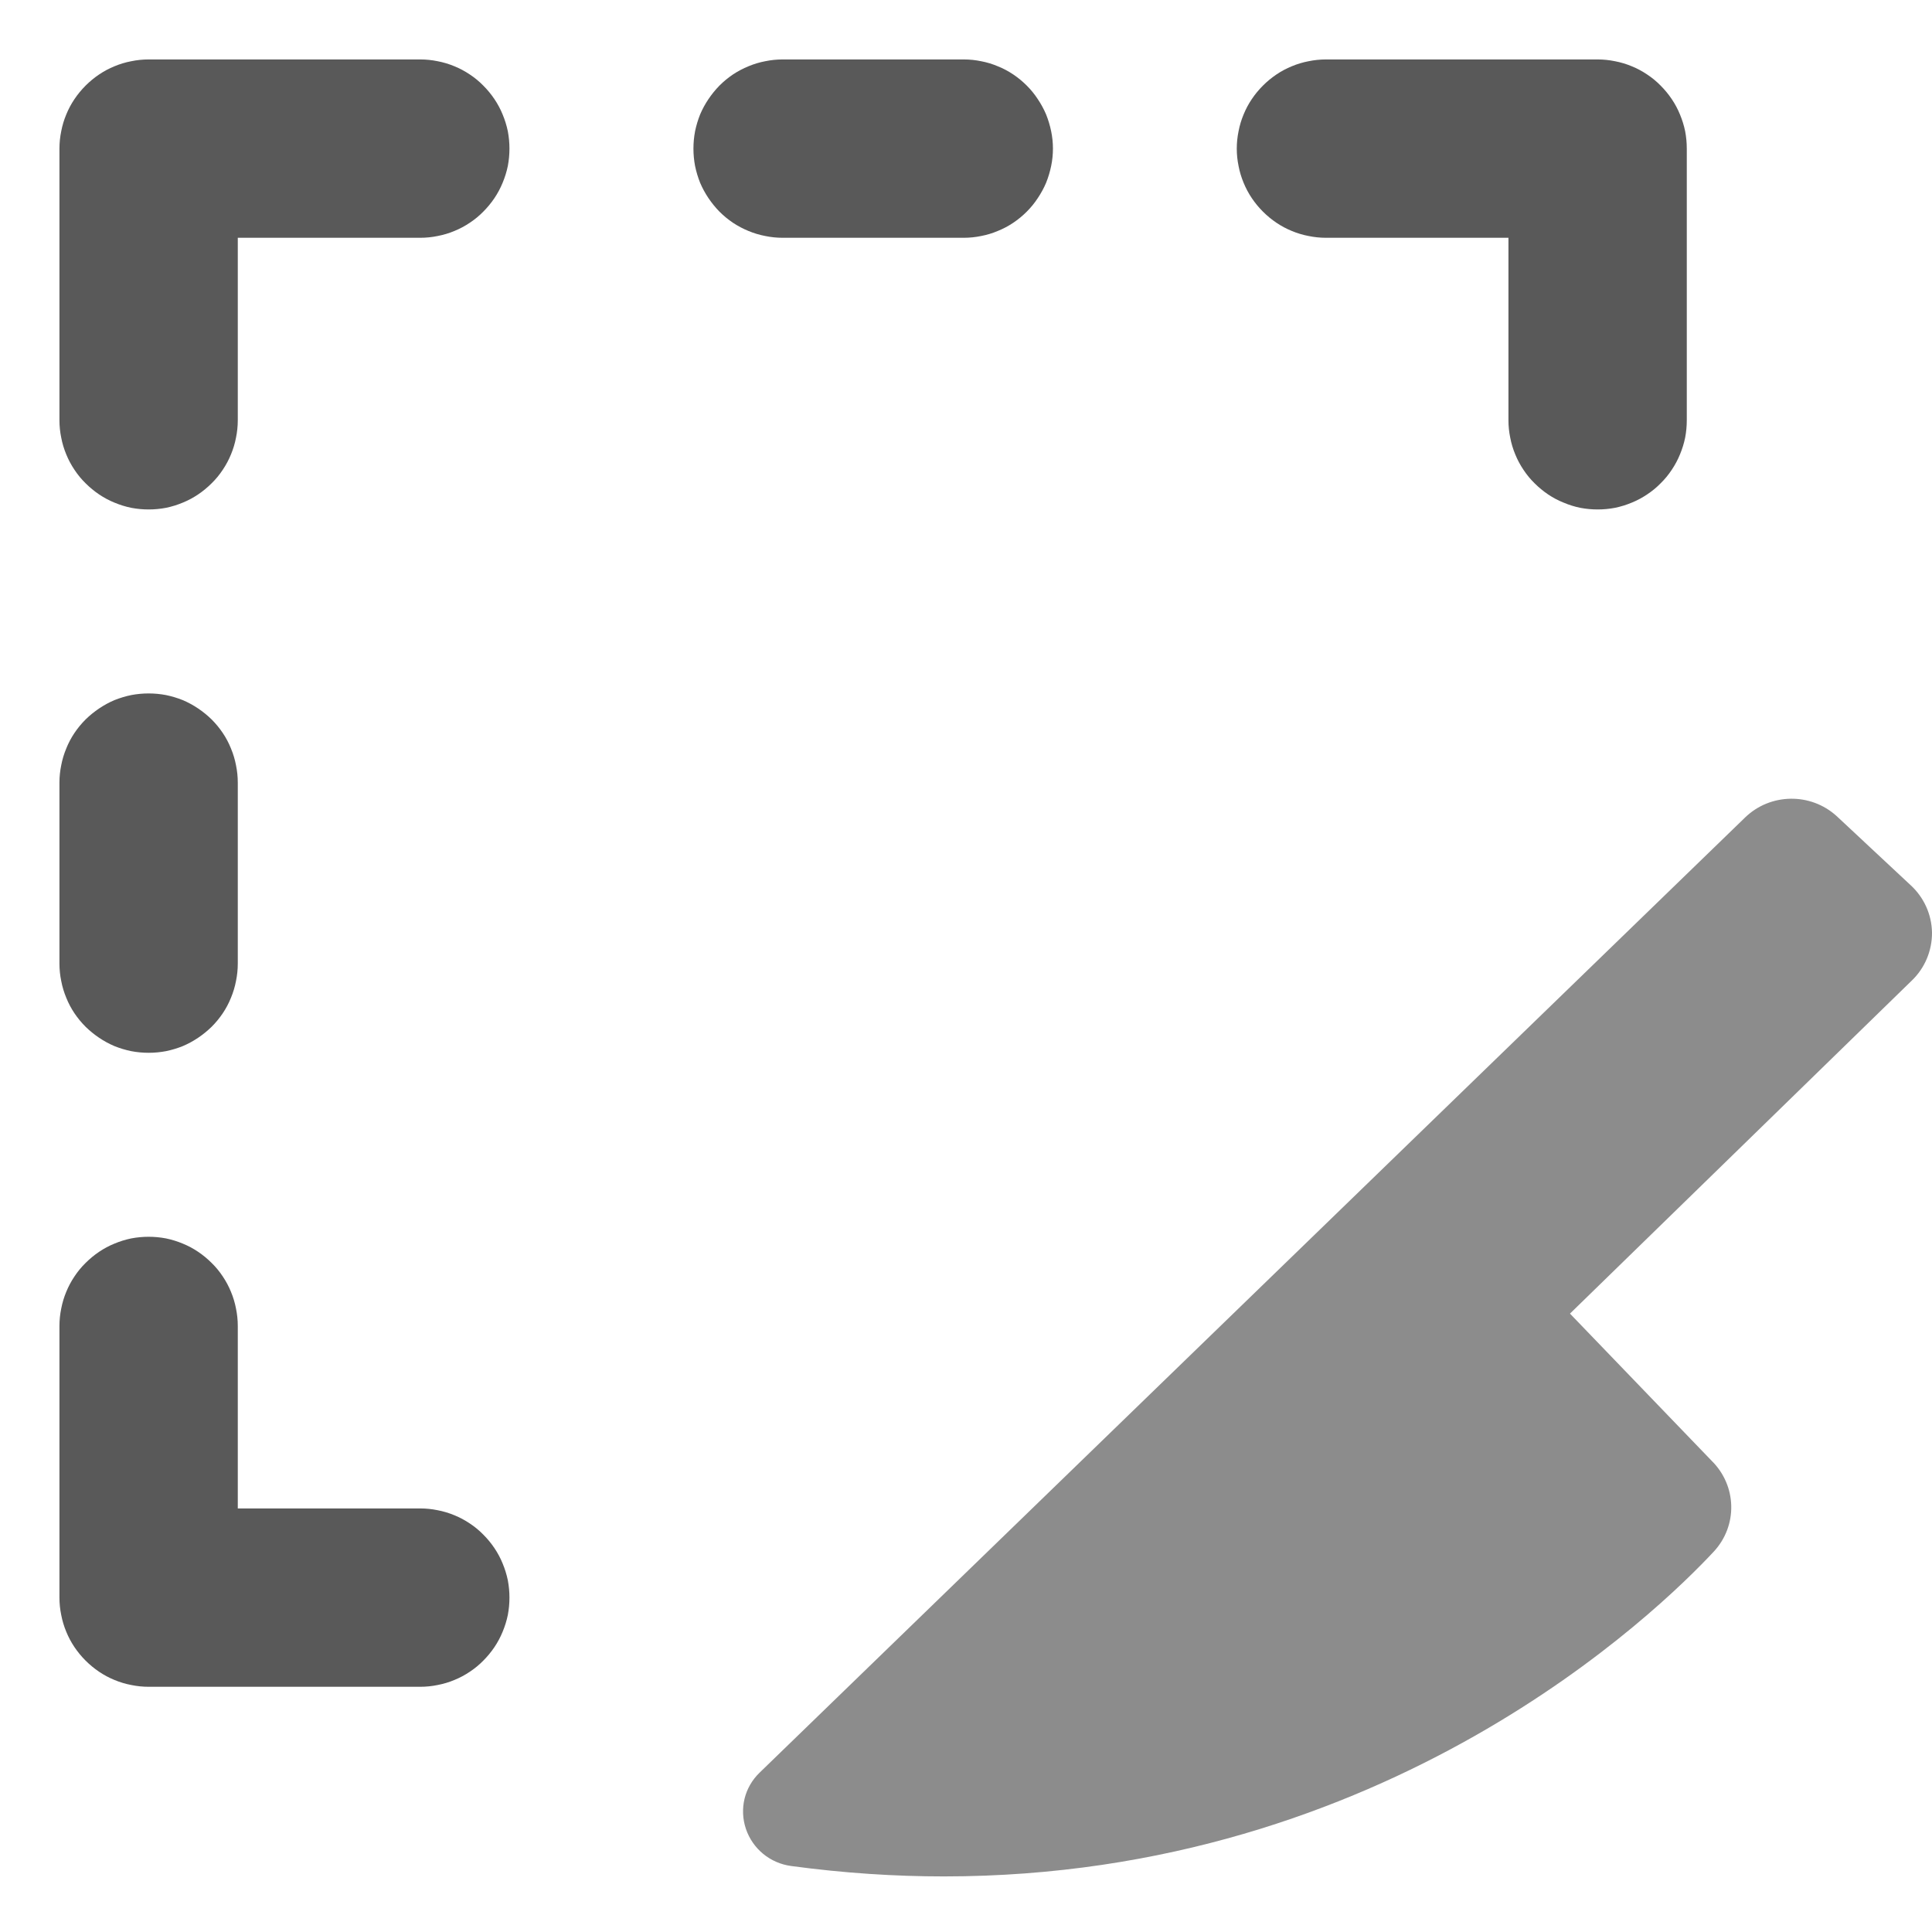
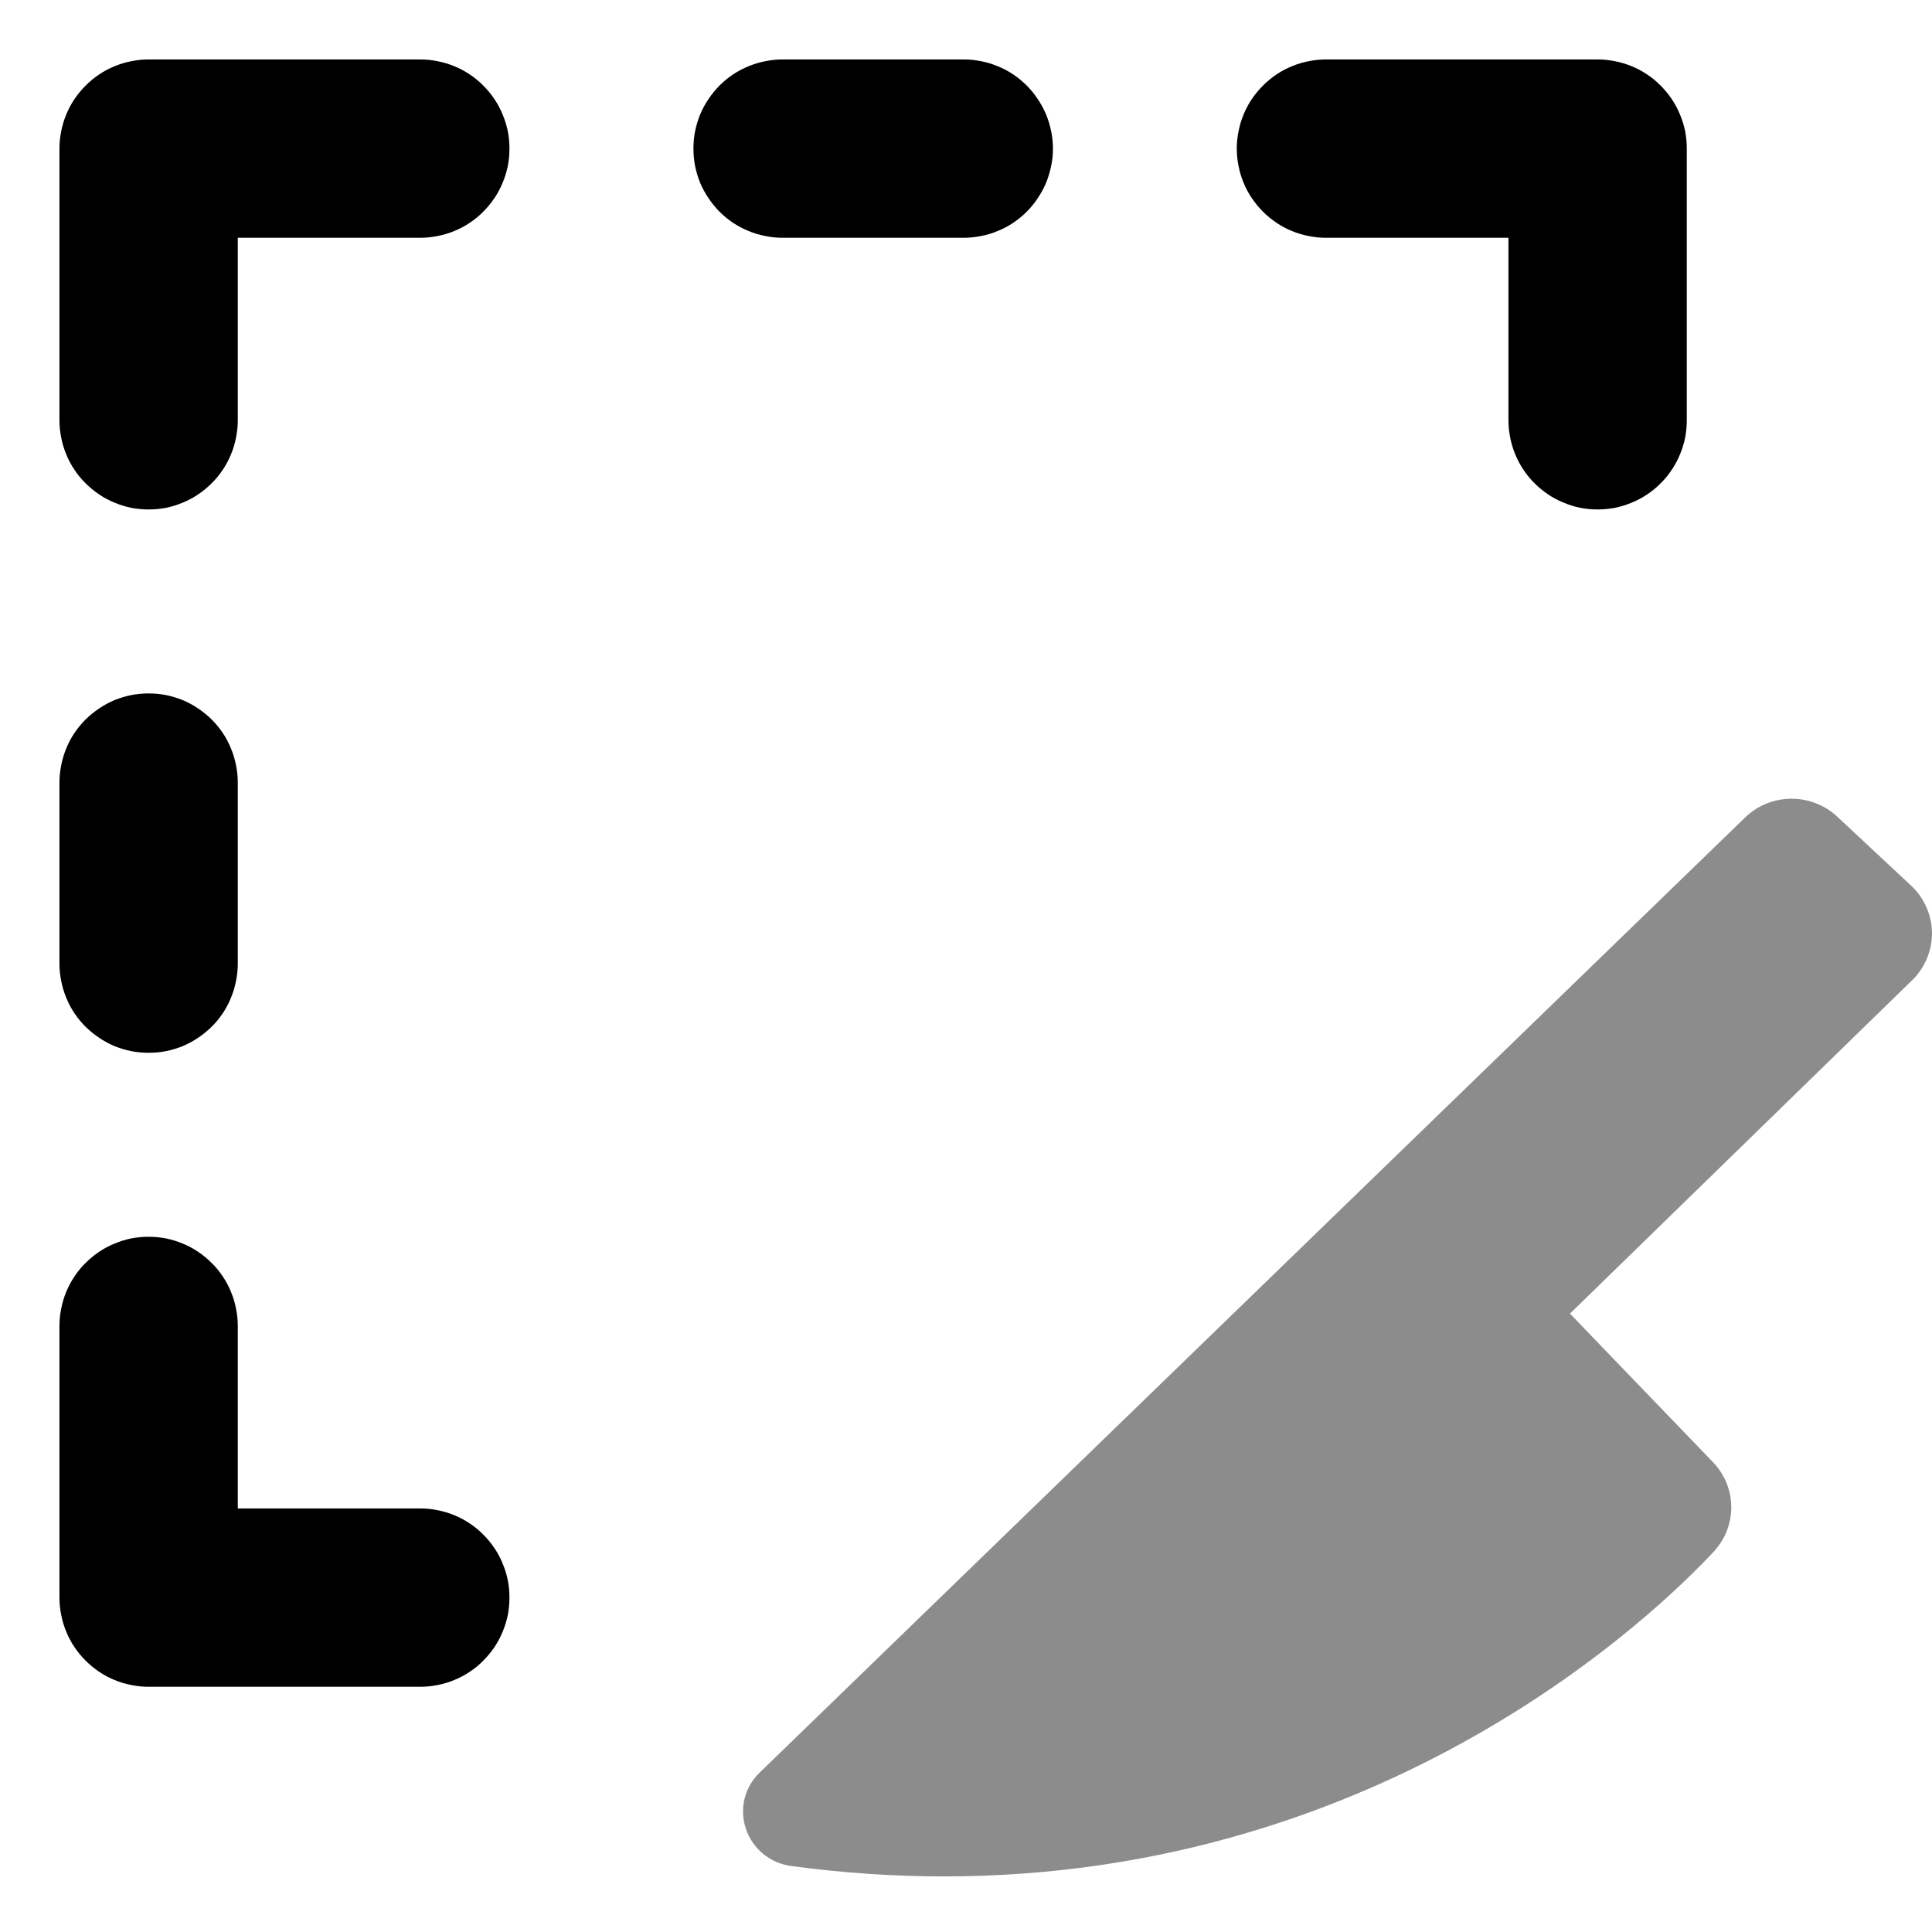
- <svg xmlns="http://www.w3.org/2000/svg" fill="none" version="1.1" width="13" height="13" viewBox="0 0 13 13">
+ <svg xmlns="http://www.w3.org/2000/svg" version="1.1" width="13" height="13" viewBox="0 0 13 13">
  <defs>
    <clipPath id="master_svg0_870_9030">
      <rect x="0" y="0" width="13" height="13" rx="0" />
    </clipPath>
    <clipPath id="master_svg1_870_9030/870_8779">
      <rect x="5" y="5" width="8" height="8" rx="0" />
    </clipPath>
  </defs>
  <g clip-path="url(#master_svg0_870_9030)">
    <g>
      <g>
-         <path d="M0.4,1L0.4,2.828Q0.4,2.887,0.412,2.945Q0.423,3.003,0.446,3.058Q0.468,3.112,0.501,3.161Q0.534,3.211,0.576,3.252Q0.618,3.294,0.667,3.327Q0.716,3.36,0.77,3.382Q0.825,3.405,0.883,3.417Q0.941,3.428,1,3.428Q1.059,3.428,1.117,3.417Q1.175,3.405,1.23,3.382Q1.284,3.36,1.333,3.327Q1.382,3.294,1.424,3.252Q1.466,3.211,1.499,3.161Q1.532,3.112,1.554,3.058Q1.577,3.003,1.588,2.945Q1.6,2.887,1.6,2.828L1.6,1.6L2.828,1.6Q2.887,1.6,2.945,1.588Q3.003,1.577,3.058,1.554Q3.112,1.532,3.161,1.499Q3.211,1.466,3.252,1.424Q3.294,1.382,3.327,1.333Q3.36,1.284,3.382,1.23Q3.405,1.175,3.417,1.117Q3.428,1.059,3.428,1Q3.428,0.941,3.417,0.883Q3.405,0.825,3.382,0.77Q3.36,0.716,3.327,0.667Q3.294,0.618,3.252,0.576Q3.211,0.534,3.161,0.501Q3.112,0.468,3.058,0.446Q3.003,0.423,2.945,0.412Q2.887,0.4,2.828,0.4L1,0.4Q0.941,0.4,0.883,0.412Q0.825,0.423,0.77,0.446Q0.716,0.468,0.667,0.501Q0.618,0.534,0.576,0.576Q0.534,0.618,0.501,0.667Q0.468,0.716,0.446,0.77Q0.423,0.825,0.412,0.883Q0.4,0.941,0.4,1Z" fill-rule="evenodd" fill="#595959" fill-opacity="1" />
+         <path d="M0.4,1L0.4,2.828Q0.4,2.887,0.412,2.945Q0.423,3.003,0.446,3.058Q0.468,3.112,0.501,3.161Q0.534,3.211,0.576,3.252Q0.618,3.294,0.667,3.327Q0.716,3.36,0.77,3.382Q0.825,3.405,0.883,3.417Q0.941,3.428,1,3.428Q1.059,3.428,1.117,3.417Q1.175,3.405,1.23,3.382Q1.284,3.36,1.333,3.327Q1.382,3.294,1.424,3.252Q1.466,3.211,1.499,3.161Q1.532,3.112,1.554,3.058Q1.577,3.003,1.588,2.945Q1.6,2.887,1.6,2.828L1.6,1.6L2.828,1.6Q2.887,1.6,2.945,1.588Q3.003,1.577,3.058,1.554Q3.112,1.532,3.161,1.499Q3.211,1.466,3.252,1.424Q3.294,1.382,3.327,1.333Q3.36,1.284,3.382,1.23Q3.405,1.175,3.417,1.117Q3.428,1.059,3.428,1Q3.428,0.941,3.417,0.883Q3.405,0.825,3.382,0.77Q3.36,0.716,3.327,0.667Q3.294,0.618,3.252,0.576Q3.211,0.534,3.161,0.501Q3.112,0.468,3.058,0.446Q3.003,0.423,2.945,0.412Q2.887,0.4,2.828,0.4L1,0.4Q0.941,0.4,0.883,0.412Q0.825,0.423,0.77,0.446Q0.716,0.468,0.667,0.501Q0.618,0.534,0.576,0.576Q0.534,0.618,0.501,0.667Q0.468,0.716,0.446,0.77Q0.423,0.825,0.412,0.883Q0.4,0.941,0.4,1Z" fill-rule="evenodd" fill="inherit" fill-opacity="1" />
      </g>
      <g>
-         <path d="M0.4,5.266L0.4,6.484Q0.4,6.543,0.412,6.601Q0.423,6.659,0.446,6.714Q0.468,6.769,0.501,6.818Q0.534,6.867,0.576,6.909Q0.618,6.95,0.667,6.983Q0.716,7.016,0.77,7.039Q0.825,7.061,0.883,7.073Q0.941,7.084,1,7.084Q1.059,7.084,1.117,7.073Q1.175,7.061,1.23,7.039Q1.284,7.016,1.333,6.983Q1.382,6.95,1.424,6.909Q1.466,6.867,1.499,6.818Q1.532,6.769,1.554,6.714Q1.577,6.659,1.588,6.601Q1.6,6.543,1.6,6.484L1.6,5.266Q1.6,5.207,1.588,5.149Q1.577,5.091,1.554,5.036Q1.532,4.981,1.499,4.932Q1.466,4.883,1.424,4.841Q1.382,4.8,1.333,4.767Q1.284,4.734,1.23,4.711Q1.175,4.689,1.117,4.677Q1.059,4.666,1,4.666Q0.941,4.666,0.883,4.677Q0.825,4.689,0.77,4.711Q0.716,4.734,0.667,4.767Q0.618,4.8,0.576,4.841Q0.534,4.883,0.501,4.932Q0.468,4.981,0.446,5.036Q0.423,5.091,0.412,5.149Q0.4,5.207,0.4,5.266Z" fill-rule="evenodd" fill="#595959" fill-opacity="1" />
+         <path d="M0.4,5.266L0.4,6.484Q0.4,6.543,0.412,6.601Q0.423,6.659,0.446,6.714Q0.468,6.769,0.501,6.818Q0.534,6.867,0.576,6.909Q0.618,6.95,0.667,6.983Q0.716,7.016,0.77,7.039Q0.825,7.061,0.883,7.073Q0.941,7.084,1,7.084Q1.059,7.084,1.117,7.073Q1.175,7.061,1.23,7.039Q1.284,7.016,1.333,6.983Q1.382,6.95,1.424,6.909Q1.466,6.867,1.499,6.818Q1.532,6.769,1.554,6.714Q1.577,6.659,1.588,6.601Q1.6,6.543,1.6,6.484L1.6,5.266Q1.6,5.207,1.588,5.149Q1.577,5.091,1.554,5.036Q1.532,4.981,1.499,4.932Q1.466,4.883,1.424,4.841Q1.382,4.8,1.333,4.767Q1.284,4.734,1.23,4.711Q1.175,4.689,1.117,4.677Q1.059,4.666,1,4.666Q0.941,4.666,0.883,4.677Q0.825,4.689,0.77,4.711Q0.716,4.734,0.667,4.767Q0.618,4.8,0.576,4.841Q0.534,4.883,0.501,4.932Q0.468,4.981,0.446,5.036Q0.423,5.091,0.412,5.149Q0.4,5.207,0.4,5.266Z" fill-rule="evenodd" fill="inherit" fill-opacity="1" />
      </g>
      <g>
-         <path d="M5.266,1.6L6.485,1.6Q6.544,1.6,6.602,1.588Q6.66,1.577,6.714,1.554Q6.769,1.532,6.818,1.499Q6.867,1.466,6.909,1.424Q6.951,1.382,6.983,1.333Q7.016,1.284,7.039,1.23Q7.061,1.175,7.073,1.117Q7.085,1.059,7.085,1Q7.085,0.941,7.073,0.883Q7.061,0.825,7.039,0.77Q7.016,0.716,6.983,0.667Q6.951,0.618,6.909,0.576Q6.867,0.534,6.818,0.501Q6.769,0.468,6.714,0.446Q6.66,0.423,6.602,0.412Q6.544,0.4,6.485,0.4L5.266,0.4Q5.207,0.4,5.149,0.412Q5.091,0.423,5.036,0.446Q4.982,0.468,4.932,0.501Q4.883,0.534,4.841,0.576Q4.8,0.618,4.767,0.667Q4.734,0.716,4.711,0.77Q4.689,0.825,4.677,0.883Q4.666,0.941,4.666,1Q4.666,1.059,4.677,1.117Q4.689,1.175,4.711,1.23Q4.734,1.284,4.767,1.333Q4.8,1.382,4.841,1.424Q4.883,1.466,4.932,1.499Q4.982,1.532,5.036,1.554Q5.091,1.577,5.149,1.588Q5.207,1.6,5.266,1.6Z" fill-rule="evenodd" fill="#595959" fill-opacity="1" />
+         <path d="M5.266,1.6L6.485,1.6Q6.544,1.6,6.602,1.588Q6.66,1.577,6.714,1.554Q6.769,1.532,6.818,1.499Q6.867,1.466,6.909,1.424Q6.951,1.382,6.983,1.333Q7.016,1.284,7.039,1.23Q7.061,1.175,7.073,1.117Q7.085,1.059,7.085,1Q7.085,0.941,7.073,0.883Q7.061,0.825,7.039,0.77Q7.016,0.716,6.983,0.667Q6.951,0.618,6.909,0.576Q6.867,0.534,6.818,0.501Q6.769,0.468,6.714,0.446Q6.66,0.423,6.602,0.412Q6.544,0.4,6.485,0.4L5.266,0.4Q5.207,0.4,5.149,0.412Q5.091,0.423,5.036,0.446Q4.982,0.468,4.932,0.501Q4.883,0.534,4.841,0.576Q4.8,0.618,4.767,0.667Q4.734,0.716,4.711,0.77Q4.689,0.825,4.677,0.883Q4.666,0.941,4.666,1Q4.666,1.059,4.677,1.117Q4.689,1.175,4.711,1.23Q4.734,1.284,4.767,1.333Q4.8,1.382,4.841,1.424Q4.883,1.466,4.932,1.499Q4.982,1.532,5.036,1.554Q5.091,1.577,5.149,1.588Q5.207,1.6,5.266,1.6Z" fill-rule="evenodd" fill="inherit" fill-opacity="1" />
      </g>
      <g>
-         <path d="M10.15,1.6L10.15,2.828Q10.15,2.887,10.162,2.945Q10.173,3.003,10.196,3.058Q10.218,3.112,10.251,3.161Q10.284,3.211,10.326,3.252Q10.368,3.294,10.417,3.327Q10.466,3.36,10.521,3.382Q10.575,3.405,10.633,3.417Q10.691,3.428,10.75,3.428Q10.809,3.428,10.867,3.417Q10.925,3.405,10.98,3.382Q11.034,3.36,11.083,3.327Q11.133,3.294,11.174,3.252Q11.216,3.211,11.249,3.161Q11.282,3.112,11.304,3.058Q11.327,3.003,11.339,2.945Q11.35,2.887,11.35,2.828L11.35,1Q11.35,0.941,11.339,0.883Q11.327,0.825,11.304,0.77Q11.282,0.716,11.249,0.667Q11.216,0.618,11.174,0.576Q11.133,0.534,11.083,0.501Q11.034,0.468,10.98,0.446Q10.925,0.423,10.867,0.412Q10.809,0.4,10.75,0.4L8.922,0.4Q8.863,0.4,8.805,0.412Q8.747,0.423,8.692,0.446Q8.638,0.468,8.589,0.501Q8.54,0.534,8.498,0.576Q8.456,0.618,8.423,0.667Q8.39,0.716,8.368,0.77Q8.345,0.825,8.334,0.883Q8.322,0.941,8.322,1Q8.322,1.059,8.334,1.117Q8.345,1.175,8.368,1.23Q8.39,1.284,8.423,1.333Q8.456,1.382,8.498,1.424Q8.54,1.466,8.589,1.499Q8.638,1.532,8.692,1.554Q8.747,1.577,8.805,1.588Q8.863,1.6,8.922,1.6L10.15,1.6Z" fill-rule="evenodd" fill="#595959" fill-opacity="1" />
+         <path d="M10.15,1.6L10.15,2.828Q10.15,2.887,10.162,2.945Q10.173,3.003,10.196,3.058Q10.218,3.112,10.251,3.161Q10.284,3.211,10.326,3.252Q10.368,3.294,10.417,3.327Q10.466,3.36,10.521,3.382Q10.575,3.405,10.633,3.417Q10.691,3.428,10.75,3.428Q10.809,3.428,10.867,3.417Q10.925,3.405,10.98,3.382Q11.034,3.36,11.083,3.327Q11.133,3.294,11.174,3.252Q11.216,3.211,11.249,3.161Q11.282,3.112,11.304,3.058Q11.327,3.003,11.339,2.945Q11.35,2.887,11.35,2.828L11.35,1Q11.35,0.941,11.339,0.883Q11.327,0.825,11.304,0.77Q11.282,0.716,11.249,0.667Q11.216,0.618,11.174,0.576Q11.133,0.534,11.083,0.501Q11.034,0.468,10.98,0.446Q10.925,0.423,10.867,0.412Q10.809,0.4,10.75,0.4L8.922,0.4Q8.863,0.4,8.805,0.412Q8.747,0.423,8.692,0.446Q8.638,0.468,8.589,0.501Q8.54,0.534,8.498,0.576Q8.456,0.618,8.423,0.667Q8.39,0.716,8.368,0.77Q8.345,0.825,8.334,0.883Q8.322,0.941,8.322,1Q8.322,1.059,8.334,1.117Q8.345,1.175,8.368,1.23Q8.39,1.284,8.423,1.333Q8.456,1.382,8.498,1.424Q8.54,1.466,8.589,1.499Q8.638,1.532,8.692,1.554Q8.747,1.577,8.805,1.588Q8.863,1.6,8.922,1.6L10.15,1.6Z" fill-rule="evenodd" fill="inherit" fill-opacity="1" />
      </g>
      <g>
-         <path d="M1.6,10.15L1.6,8.922Q1.6,8.863,1.588,8.805Q1.577,8.747,1.554,8.692Q1.532,8.638,1.499,8.589Q1.466,8.539,1.424,8.498Q1.382,8.456,1.333,8.423Q1.284,8.39,1.23,8.368Q1.175,8.345,1.117,8.333Q1.059,8.322,1,8.322Q0.941,8.322,0.883,8.333Q0.825,8.345,0.77,8.368Q0.716,8.39,0.667,8.423Q0.618,8.456,0.576,8.498Q0.534,8.539,0.501,8.589Q0.468,8.638,0.446,8.692Q0.423,8.747,0.412,8.805Q0.4,8.863,0.4,8.922L0.4,10.75Q0.4,10.809,0.412,10.867Q0.423,10.925,0.446,10.98Q0.468,11.034,0.501,11.083Q0.534,11.132,0.576,11.174Q0.618,11.216,0.667,11.249Q0.716,11.282,0.77,11.304Q0.825,11.327,0.883,11.338Q0.941,11.35,1,11.35L2.828,11.35Q2.887,11.35,2.945,11.338Q3.003,11.327,3.058,11.304Q3.112,11.282,3.161,11.249Q3.211,11.216,3.252,11.174Q3.294,11.132,3.327,11.083Q3.36,11.034,3.382,10.98Q3.405,10.925,3.417,10.867Q3.428,10.809,3.428,10.75Q3.428,10.691,3.417,10.633Q3.405,10.575,3.382,10.52Q3.36,10.466,3.327,10.417Q3.294,10.368,3.252,10.326Q3.211,10.284,3.161,10.251Q3.112,10.218,3.058,10.196Q3.003,10.173,2.945,10.162Q2.887,10.15,2.828,10.15L1.6,10.15Z" fill-rule="evenodd" fill="#595959" fill-opacity="1" />
+         <path d="M1.6,10.15L1.6,8.922Q1.6,8.863,1.588,8.805Q1.577,8.747,1.554,8.692Q1.532,8.638,1.499,8.589Q1.466,8.539,1.424,8.498Q1.382,8.456,1.333,8.423Q1.284,8.39,1.23,8.368Q1.175,8.345,1.117,8.333Q1.059,8.322,1,8.322Q0.941,8.322,0.883,8.333Q0.825,8.345,0.77,8.368Q0.716,8.39,0.667,8.423Q0.618,8.456,0.576,8.498Q0.534,8.539,0.501,8.589Q0.468,8.638,0.446,8.692Q0.423,8.747,0.412,8.805Q0.4,8.863,0.4,8.922L0.4,10.75Q0.4,10.809,0.412,10.867Q0.423,10.925,0.446,10.98Q0.468,11.034,0.501,11.083Q0.534,11.132,0.576,11.174Q0.618,11.216,0.667,11.249Q0.716,11.282,0.77,11.304Q0.825,11.327,0.883,11.338Q0.941,11.35,1,11.35L2.828,11.35Q2.887,11.35,2.945,11.338Q3.003,11.327,3.058,11.304Q3.112,11.282,3.161,11.249Q3.211,11.216,3.252,11.174Q3.294,11.132,3.327,11.083Q3.36,11.034,3.382,10.98Q3.405,10.925,3.417,10.867Q3.428,10.809,3.428,10.75Q3.428,10.691,3.417,10.633Q3.405,10.575,3.382,10.52Q3.36,10.466,3.327,10.417Q3.294,10.368,3.252,10.326Q3.211,10.284,3.161,10.251Q3.112,10.218,3.058,10.196Q3.003,10.173,2.945,10.162Q2.887,10.15,2.828,10.15L1.6,10.15Z" fill-rule="evenodd" fill="inherit" fill-opacity="1" />
      </g>
    </g>
    <g clip-path="url(#master_svg1_870_9030/870_8779)">
      <g>
        <path d="M13,6.275C12.998,6.154,12.946,6.038,12.855,5.955L12.358,5.491C12.183,5.332,11.912,5.336,11.742,5.501L5.112,11.927C5.009,12.026,4.974,12.171,5.019,12.306C5.065,12.441,5.182,12.537,5.324,12.556C5.68,12.604,6.022,12.626,6.351,12.626C9.335,12.626,11.165,10.834,11.532,10.44C11.694,10.265,11.687,9.997,11.518,9.83L10.564,8.839L12.864,6.598C12.952,6.514,13.001,6.396,13,6.275Z" fill="#8C8C8C" fill-opacity="1" />
      </g>
    </g>
  </g>
</svg>
